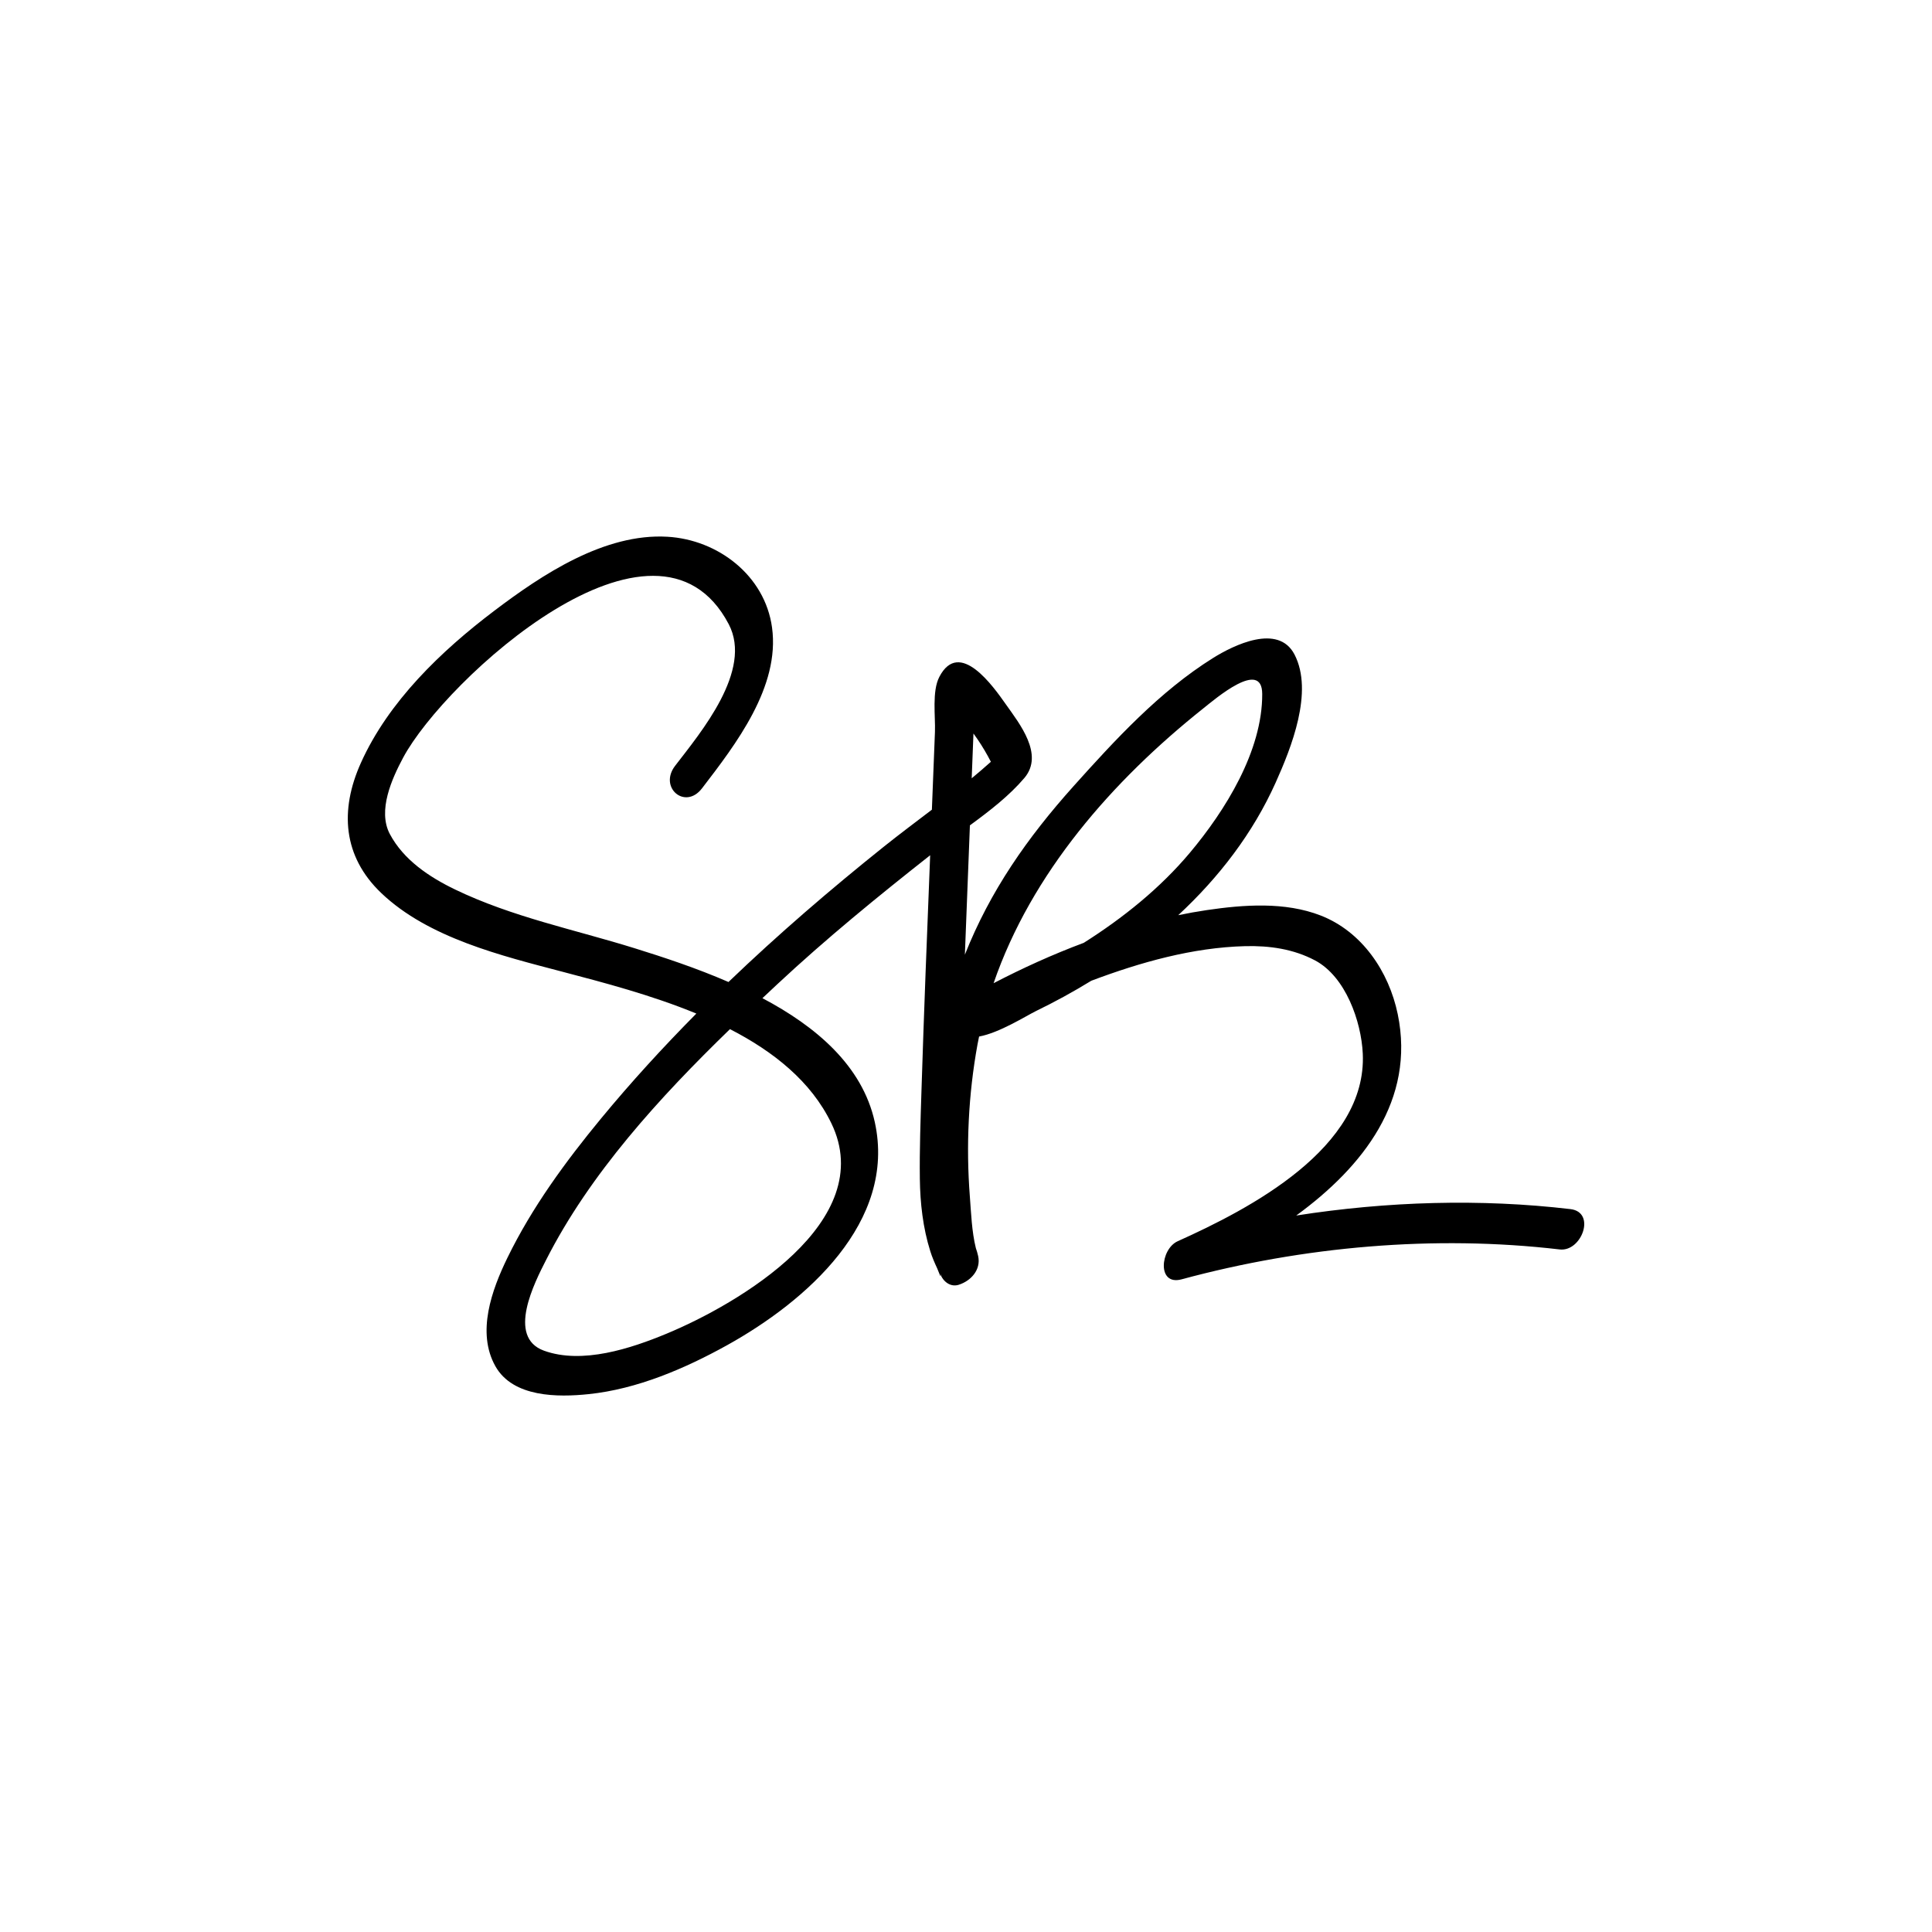
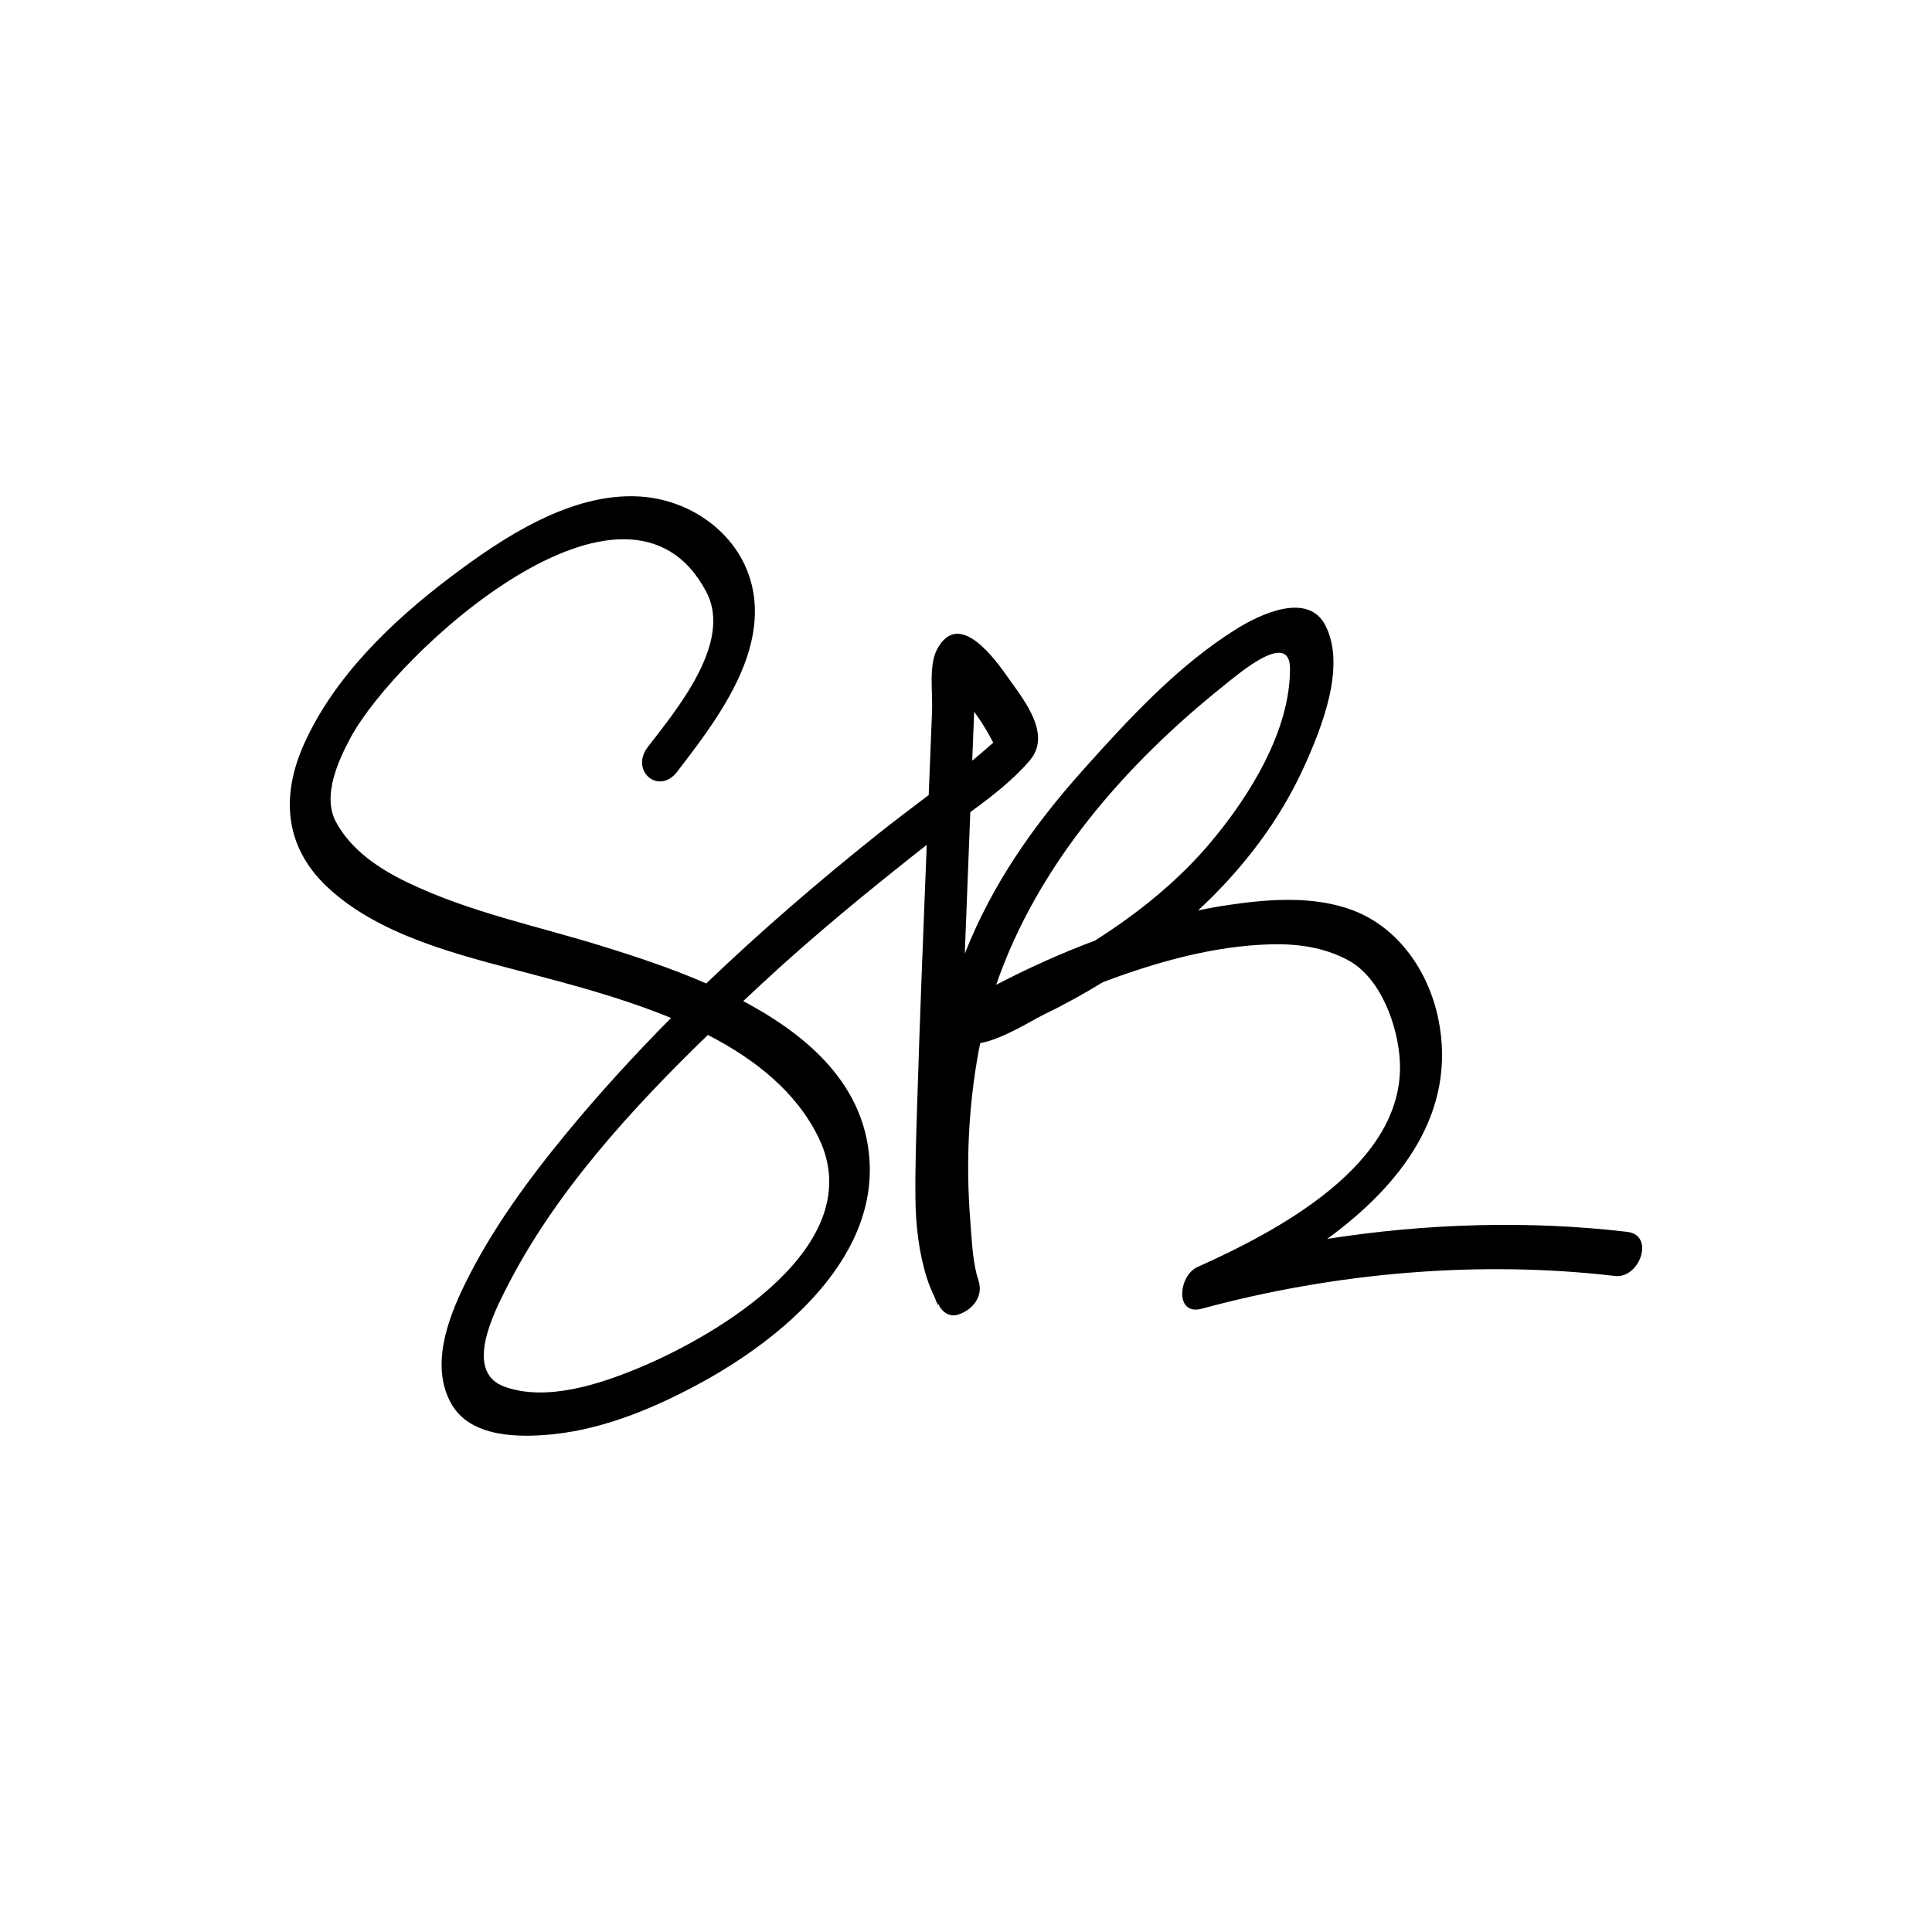
- <svg xmlns="http://www.w3.org/2000/svg" version="1.1" id="Layer_1" x="0px" y="0px" width="100px" height="100px" viewBox="0 -15.265 100 100" enable-background="new 0 -15.265 100 100" xml:space="preserve">
-   <path d="M81.284,47.318c-4.652-0.547-9.492-0.402-14.192,0.333c3.46-2.523,6.171-5.983,5.255-10.422  c-0.459-2.215-1.855-4.276-3.988-5.107c-1.846-0.72-3.984-0.562-5.898-0.28c-0.492,0.073-0.983,0.161-1.476,0.263  c2.102-1.951,3.867-4.24,5.046-6.87c0.801-1.787,1.971-4.689,0.974-6.62c-0.842-1.63-3.162-0.482-4.221,0.18  c-2.765,1.728-5.068,4.236-7.228,6.644c-2.377,2.653-4.307,5.41-5.614,8.71c0.083-2.23,0.172-4.462,0.26-6.694  c1.02-0.747,2.036-1.529,2.823-2.456c1.023-1.214-0.249-2.801-0.968-3.817c-0.634-0.899-2.392-3.412-3.435-1.416  c-0.391,0.746-0.2,2.044-0.229,2.847c-0.052,1.345-0.105,2.688-0.159,4.032c-0.825,0.628-1.656,1.251-2.461,1.893  c-2.777,2.22-5.49,4.553-8.067,7.025c-1.678-0.729-3.383-1.288-4.838-1.741c-3.131-0.976-6.339-1.614-9.314-3.047  c-1.339-0.646-2.666-1.532-3.377-2.872c-0.643-1.215,0.113-2.873,0.689-3.951c2.161-4.039,13.101-14.054,16.853-6.909  c1.257,2.396-1.455,5.609-2.775,7.33c-0.862,1.124,0.52,2.302,1.391,1.167c1.745-2.275,4.048-5.254,3.625-8.328  c-0.37-2.688-2.795-4.542-5.413-4.695c-3.263-0.191-6.497,1.963-8.973,3.839c-2.74,2.074-5.465,4.686-6.894,7.865  c-1.102,2.449-0.935,4.841,1.054,6.738c2.441,2.329,6.242,3.248,9.397,4.078c2.094,0.551,4.581,1.199,6.912,2.16  c-1.724,1.741-3.377,3.547-4.933,5.432c-1.835,2.225-3.581,4.609-4.846,7.209c-0.808,1.658-1.607,3.859-0.624,5.61  c0.913,1.624,3.243,1.613,4.829,1.447c2.507-0.259,4.983-1.323,7.164-2.532c4.072-2.259,8.792-6.369,7.644-11.557  c-0.646-2.917-3.046-4.943-5.814-6.406c0.26-0.245,0.521-0.488,0.779-0.73c2.521-2.352,5.195-4.534,7.903-6.667  c-0.162,4.072-0.323,8.144-0.451,12.218c-0.047,1.507-0.102,3.017-0.083,4.525c0.015,1.257,0.161,2.548,0.54,3.749  c0.096,0.311,0.227,0.609,0.362,0.9c0.058,0.126,0.231,0.627,0.157,0.274c0.133,0.387,0.517,0.705,0.955,0.566  c0-0.001,0-0.001,0-0.001c0.63-0.2,1.157-0.775,1.005-1.481c-0.03-0.142-0.072-0.278-0.12-0.416  c-0.212-0.858-0.245-1.819-0.311-2.673c-0.203-2.626-0.075-5.282,0.397-7.873c0.024-0.136,0.056-0.271,0.081-0.405  c1.051-0.191,2.415-1.06,2.958-1.326c0.969-0.47,1.922-0.992,2.851-1.562c2.542-0.957,5.25-1.721,7.959-1.79  c1.259-0.032,2.503,0.144,3.624,0.739c1.583,0.842,2.39,3.16,2.468,4.821c0.228,4.885-5.868,8.045-9.582,9.714  c-0.897,0.405-1.083,2.32,0.208,1.97c6.296-1.705,13.088-2.305,19.564-1.546C81.868,49.542,82.63,47.476,81.284,47.318z   M43.029,42.872c2.465,5.084-4.821,9.357-8.527,10.894c-1.844,0.766-4.362,1.597-6.343,0.881c-1.948-0.703-0.486-3.532,0.105-4.694  c2.269-4.468,5.862-8.403,9.519-11.95C40.036,39.161,41.98,40.706,43.029,42.872z M62.271,21.411  c0.634-0.505,3.055-2.587,3.061-0.758c0.014,2.956-1.92,6.046-3.745,8.221c-1.543,1.839-3.457,3.374-5.49,4.661  c-1.612,0.602-3.179,1.315-4.669,2.09C53.389,29.929,57.575,25.151,62.271,21.411z M50.386,22.701  c0.071,0.099,0.142,0.198,0.21,0.297c0.255,0.374,0.485,0.764,0.692,1.167c-0.325,0.291-0.656,0.574-0.993,0.854  C50.327,24.245,50.355,23.473,50.386,22.701z" />
+ <svg xmlns="http://www.w3.org/2000/svg" version="1.1" id="Layer_1" x="0px" y="0px" width="40px" height="40px" viewBox="30 14.735 40 40" enable-background="new 30 14.735 40 40" xml:space="preserve">
+   <path d="M63.688,40.239c-2.036-0.239-4.153-0.176-6.21,0.146c1.515-1.104,2.7-2.618,2.3-4.56c-0.201-0.969-0.812-1.87-1.745-2.234  c-0.808-0.314-1.743-0.245-2.581-0.122c-0.215,0.031-0.431,0.07-0.646,0.115c0.919-0.854,1.691-1.855,2.208-3.006  c0.351-0.782,0.862-2.051,0.426-2.896c-0.368-0.714-1.384-0.211-1.847,0.079c-1.209,0.755-2.218,1.853-3.162,2.906  c-1.039,1.162-1.884,2.367-2.456,3.811c0.037-0.976,0.075-1.952,0.114-2.929c0.447-0.326,0.891-0.669,1.235-1.074  c0.448-0.532-0.109-1.226-0.424-1.67c-0.276-0.394-1.046-1.493-1.502-0.62c-0.171,0.326-0.087,0.894-0.1,1.245  c-0.023,0.589-0.046,1.176-0.07,1.765c-0.361,0.274-0.724,0.548-1.077,0.828c-1.214,0.971-2.401,1.992-3.529,3.073  c-0.734-0.319-1.48-0.563-2.117-0.761c-1.37-0.427-2.773-0.706-4.075-1.333c-0.586-0.283-1.167-0.671-1.478-1.257  c-0.282-0.532,0.049-1.257,0.301-1.728c0.945-1.767,5.732-6.148,7.373-3.023c0.55,1.048-0.636,2.454-1.214,3.207  c-0.377,0.491,0.227,1.007,0.609,0.511c0.763-0.996,1.771-2.298,1.586-3.644c-0.162-1.176-1.223-1.987-2.368-2.054  c-1.428-0.083-2.843,0.859-3.926,1.679c-1.199,0.907-2.391,2.051-3.016,3.441c-0.482,1.072-0.409,2.118,0.461,2.948  c1.068,1.019,2.731,1.421,4.111,1.784c0.917,0.241,2.004,0.525,3.024,0.945c-0.754,0.762-1.478,1.552-2.158,2.377  c-0.803,0.973-1.566,2.017-2.12,3.153c-0.354,0.726-0.703,1.688-0.273,2.454c0.399,0.711,1.418,0.706,2.112,0.634  c1.097-0.113,2.18-0.579,3.134-1.107c1.781-0.989,3.846-2.787,3.344-5.057c-0.283-1.276-1.333-2.162-2.544-2.803  c0.114-0.107,0.228-0.213,0.341-0.319c1.103-1.028,2.272-1.983,3.458-2.916c-0.071,1.782-0.142,3.562-0.197,5.345  c-0.021,0.659-0.044,1.32-0.037,1.979c0.006,0.551,0.07,1.115,0.236,1.641c0.042,0.136,0.099,0.267,0.159,0.395  c0.025,0.055,0.101,0.274,0.069,0.119c0.059,0.169,0.226,0.309,0.417,0.248l0,0c0.276-0.088,0.506-0.339,0.44-0.648  c-0.013-0.062-0.032-0.121-0.053-0.183c-0.093-0.375-0.107-0.795-0.136-1.169c-0.088-1.148-0.033-2.311,0.174-3.444  c0.011-0.06,0.024-0.118,0.036-0.178c0.46-0.083,1.056-0.463,1.294-0.58c0.423-0.205,0.84-0.434,1.247-0.683  c1.111-0.418,2.297-0.753,3.482-0.783c0.55-0.014,1.094,0.063,1.585,0.324c0.692,0.368,1.046,1.381,1.08,2.109  c0.099,2.137-2.568,3.52-4.192,4.249c-0.394,0.178-0.475,1.016,0.091,0.862c2.755-0.746,5.726-1.008,8.559-0.677  C63.942,41.211,64.275,40.308,63.688,40.239z M46.95,38.293c1.079,2.225-2.109,4.094-3.73,4.766  c-0.807,0.335-1.909,0.699-2.775,0.386c-0.853-0.308-0.213-1.545,0.046-2.054c0.993-1.955,2.564-3.677,4.165-5.229  C45.641,36.67,46.492,37.346,46.95,38.293z M55.369,28.905c0.277-0.221,1.336-1.132,1.339-0.332c0.006,1.293-0.84,2.646-1.639,3.597  c-0.675,0.805-1.512,1.476-2.401,2.04c-0.706,0.263-1.392,0.575-2.043,0.914C51.482,32.631,53.314,30.541,55.369,28.905z   M50.169,29.47c0.031,0.042,0.062,0.086,0.092,0.13c0.111,0.163,0.212,0.334,0.303,0.511c-0.143,0.127-0.288,0.251-0.435,0.374  C50.143,30.145,50.156,29.807,50.169,29.47z" />
</svg>
